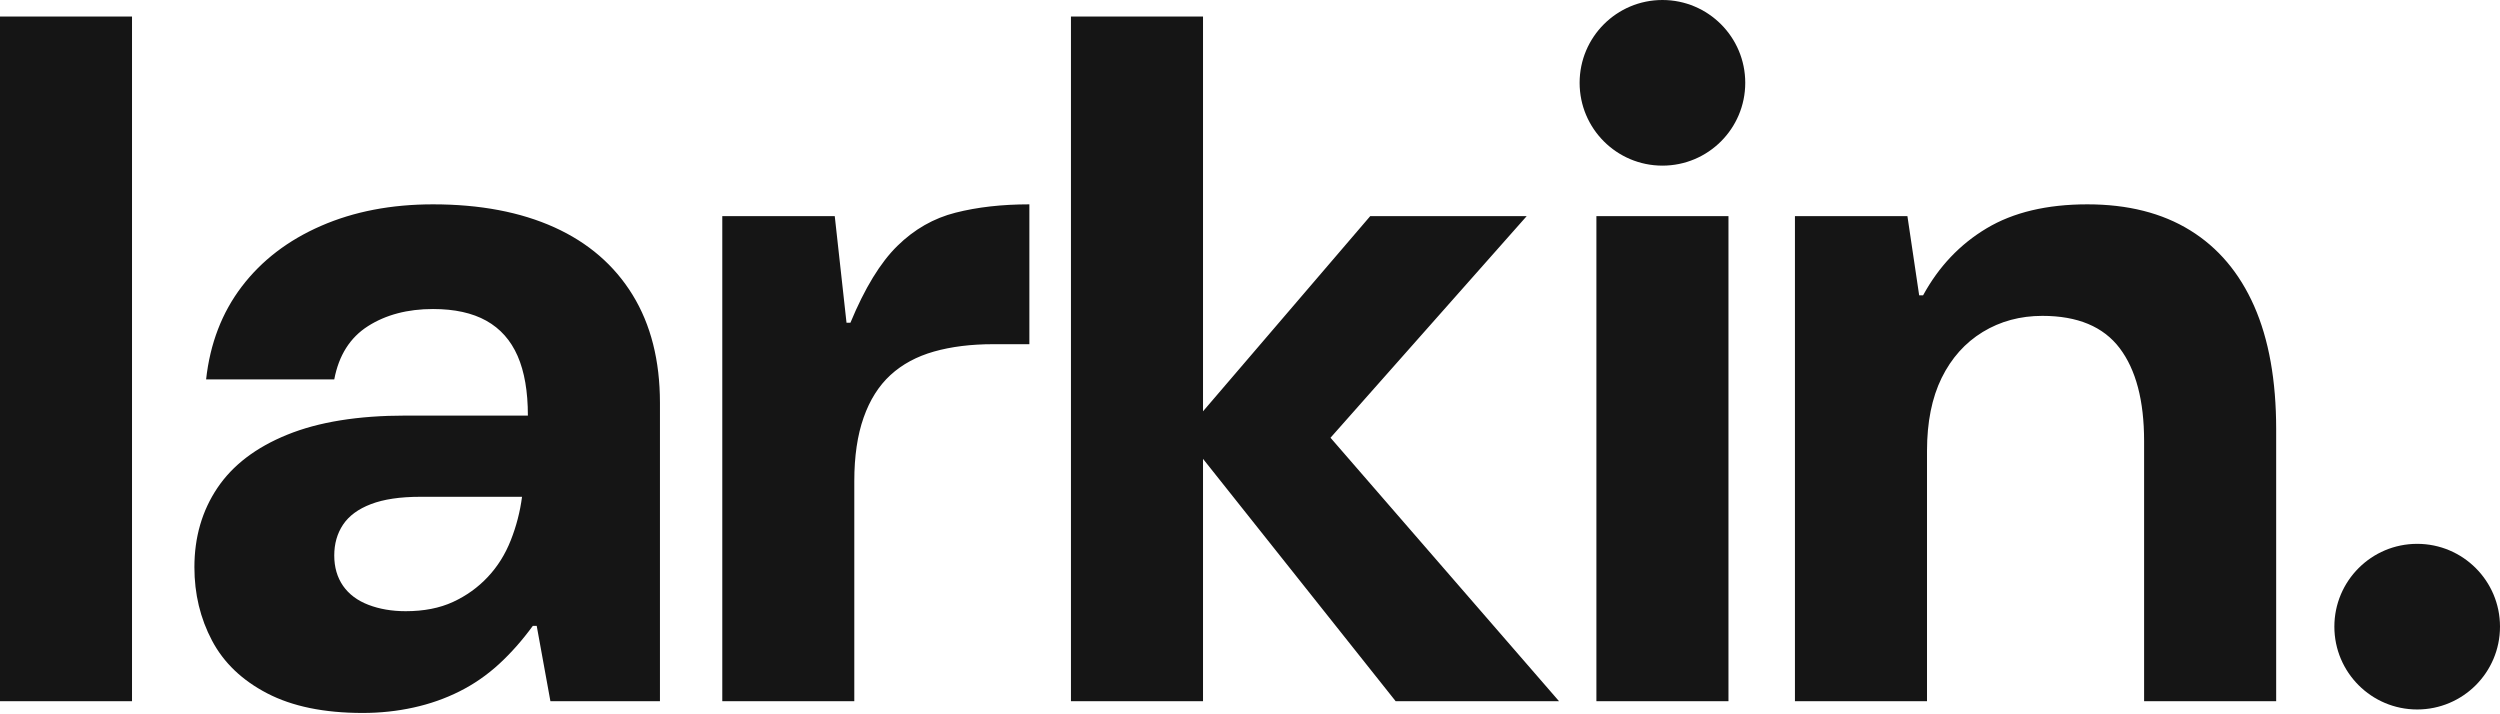
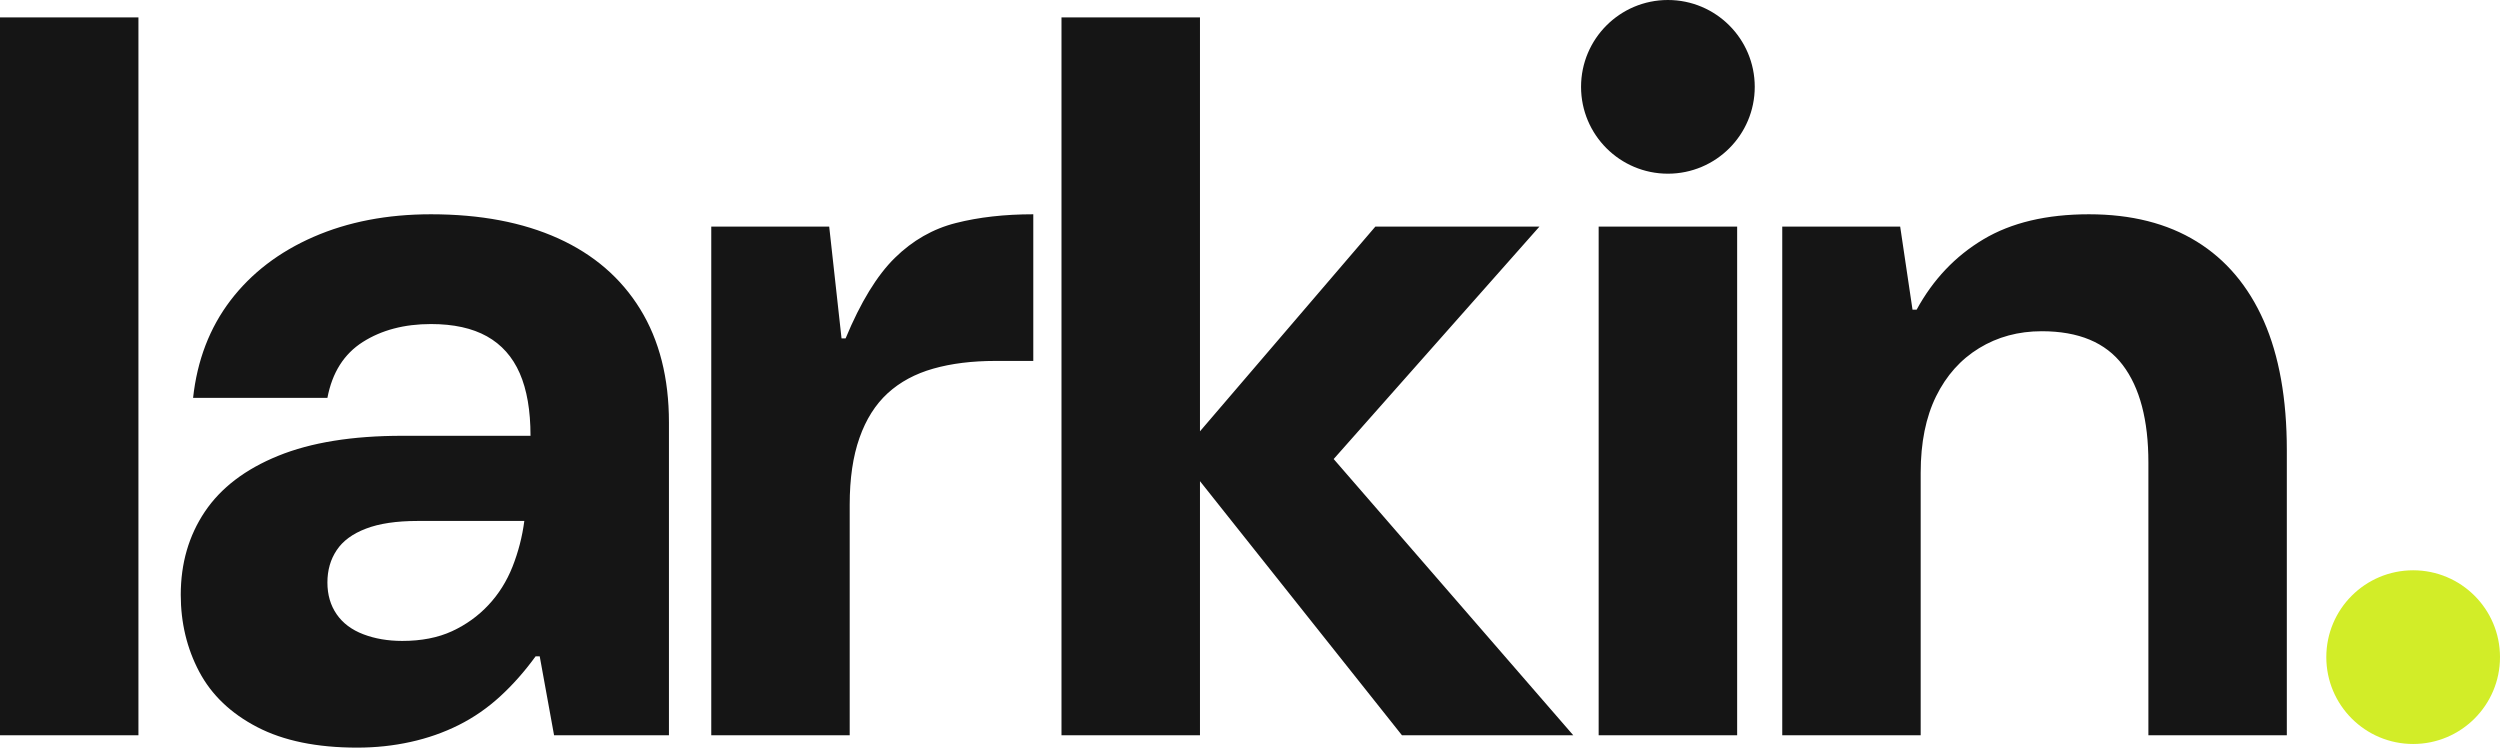
- <svg xmlns="http://www.w3.org/2000/svg" viewBox="177.60 333.00 452.80 129.20" width="452.8" height="129.2">
-   <path d="M177.6 460V336H201.51V460ZM243.28 462.13Q232.82 462.13 226 458.58Q219.18 455.04 216 449.02Q212.81 442.99 212.81 435.73Q212.81 427.58 216.97 421.38Q221.13 415.18 229.64 411.73Q238.14 408.27 251.07 408.27H273.21Q273.21 401.72 271.35 397.47Q269.49 393.22 265.68 391.09Q261.88 388.97 256.03 388.97Q249.12 388.97 244.25 392.07Q239.38 395.17 238.14 401.72H214.93Q216 391.98 221.4 384.89Q226.8 377.81 235.75 373.91Q244.69 370.01 256.03 370.01Q268.78 370.01 278 374.17Q287.21 378.34 292.17 386.4Q297.13 394.46 297.13 405.97V460H277.29L274.81 446.36H274.1Q271.26 450.26 267.99 453.27Q264.71 456.28 260.81 458.23Q256.92 460.18 252.49 461.15Q248.06 462.13 243.28 462.13ZM251.07 443.7Q256.03 443.7 259.66 442.02Q263.29 440.34 265.95 437.5Q268.61 434.67 270.11 430.86Q271.62 427.05 272.15 422.98H253.73Q248.24 422.98 244.78 424.31Q241.33 425.63 239.73 428.03Q238.14 430.42 238.14 433.61Q238.14 436.79 239.73 439.1Q241.33 441.4 244.34 442.55Q247.35 443.7 251.07 443.7ZM308.42 460V372.14H328.79L330.92 391.45H331.63Q335.52 382.06 340.13 377.54Q344.73 373.02 350.67 371.52Q356.6 370.01 364.04 370.01V395.34H357.49Q351.47 395.34 346.77 396.67Q342.08 398 338.89 400.92Q335.7 403.85 334.02 408.63Q332.33 413.41 332.33 420.14V460ZM430.38 460 391.94 411.64 425.78 372.14H454.12L410.37 421.56L410.19 402.61L459.97 460ZM371.57 460V336H395.49V460ZM466.74 460V372.14H490.66V460ZM502.7 460V372.14H523.07L525.2 386.49H525.91Q530.16 378.69 537.42 374.35Q544.68 370.01 555.67 370.01Q566.65 370.01 574.27 374.71Q581.88 379.4 585.87 388.43Q589.86 397.47 589.86 410.75V460H565.94V412.88Q565.94 401.9 561.51 396.05Q557.08 390.21 547.52 390.21Q541.5 390.21 536.71 393.13Q531.93 396.05 529.27 401.45Q526.62 406.86 526.62 414.65V460Z" fill="#151515" />
-   <circle cx="478.70" cy="348.0" r="15.0" fill="#151515" />
-   <circle cx="615.40" cy="446.50" r="15.0" fill="#151515" />
+ <svg xmlns="http://www.w3.org/2000/svg" viewBox="189.00 333.00 431.80 129.20" width="431.8" height="129.2">
+   <path d="M189 460V336H212.91V460ZM250.69 462.13Q240.24 462.13 233.42 458.58Q226.6 455.04 223.41 449.02Q220.22 442.99 220.22 435.73Q220.22 427.58 224.38 421.38Q228.55 415.18 237.05 411.73Q245.55 408.27 258.48 408.27H280.63Q280.63 401.72 278.77 397.47Q276.91 393.22 273.1 391.09Q269.29 388.97 263.44 388.97Q256.54 388.97 251.66 392.07Q246.79 395.17 245.55 401.72H222.35Q223.41 391.98 228.81 384.89Q234.22 377.81 243.16 373.91Q252.11 370.01 263.44 370.01Q276.2 370.01 285.41 374.17Q294.62 378.34 299.58 386.4Q304.54 394.46 304.54 405.97V460H284.7L282.22 446.36H281.51Q278.68 450.26 275.4 453.27Q272.12 456.28 268.23 458.23Q264.33 460.18 259.9 461.15Q255.47 462.13 250.69 462.13ZM258.48 443.7Q263.44 443.7 267.08 442.02Q270.71 440.34 273.36 437.5Q276.02 434.67 277.53 430.86Q279.03 427.05 279.56 422.98H261.14Q255.65 422.98 252.2 424.31Q248.74 425.63 247.15 428.03Q245.55 430.42 245.55 433.61Q245.55 436.79 247.15 439.1Q248.74 441.4 251.75 442.55Q254.76 443.7 258.48 443.7ZM311.85 460V372.14H332.22L334.35 391.45H335.05Q338.95 382.06 343.56 377.54Q348.16 373.02 354.1 371.52Q360.03 370.01 367.47 370.01V395.34H360.92Q354.89 395.34 350.2 396.67Q345.51 398 342.32 400.92Q339.13 403.85 337.45 408.63Q335.76 413.41 335.76 420.14V460ZM431.15 460 392.71 411.64 426.55 372.14H454.89L411.14 421.56L410.96 402.61L460.74 460ZM372.34 460V336H396.26V460ZM465.12 460V372.14H489.04V460ZM496.83 460V372.14H517.2L519.33 386.49H520.04Q524.29 378.69 531.55 374.35Q538.81 370.01 549.8 370.01Q560.78 370.01 568.4 374.71Q576.01 379.4 580 388.43Q583.98 397.47 583.98 410.75V460H560.07V412.88Q560.07 401.9 555.64 396.05Q551.21 390.21 541.65 390.21Q535.62 390.21 530.84 393.13Q526.06 396.05 523.4 401.45Q520.74 406.86 520.74 414.65V460Z" fill="#151515" />
+   <circle cx="477.08" cy="348.0" r="15.0" fill="#151515" />
+   <circle cx="605.80" cy="446.50" r="15.0" fill="#D2ED28" />
</svg>
